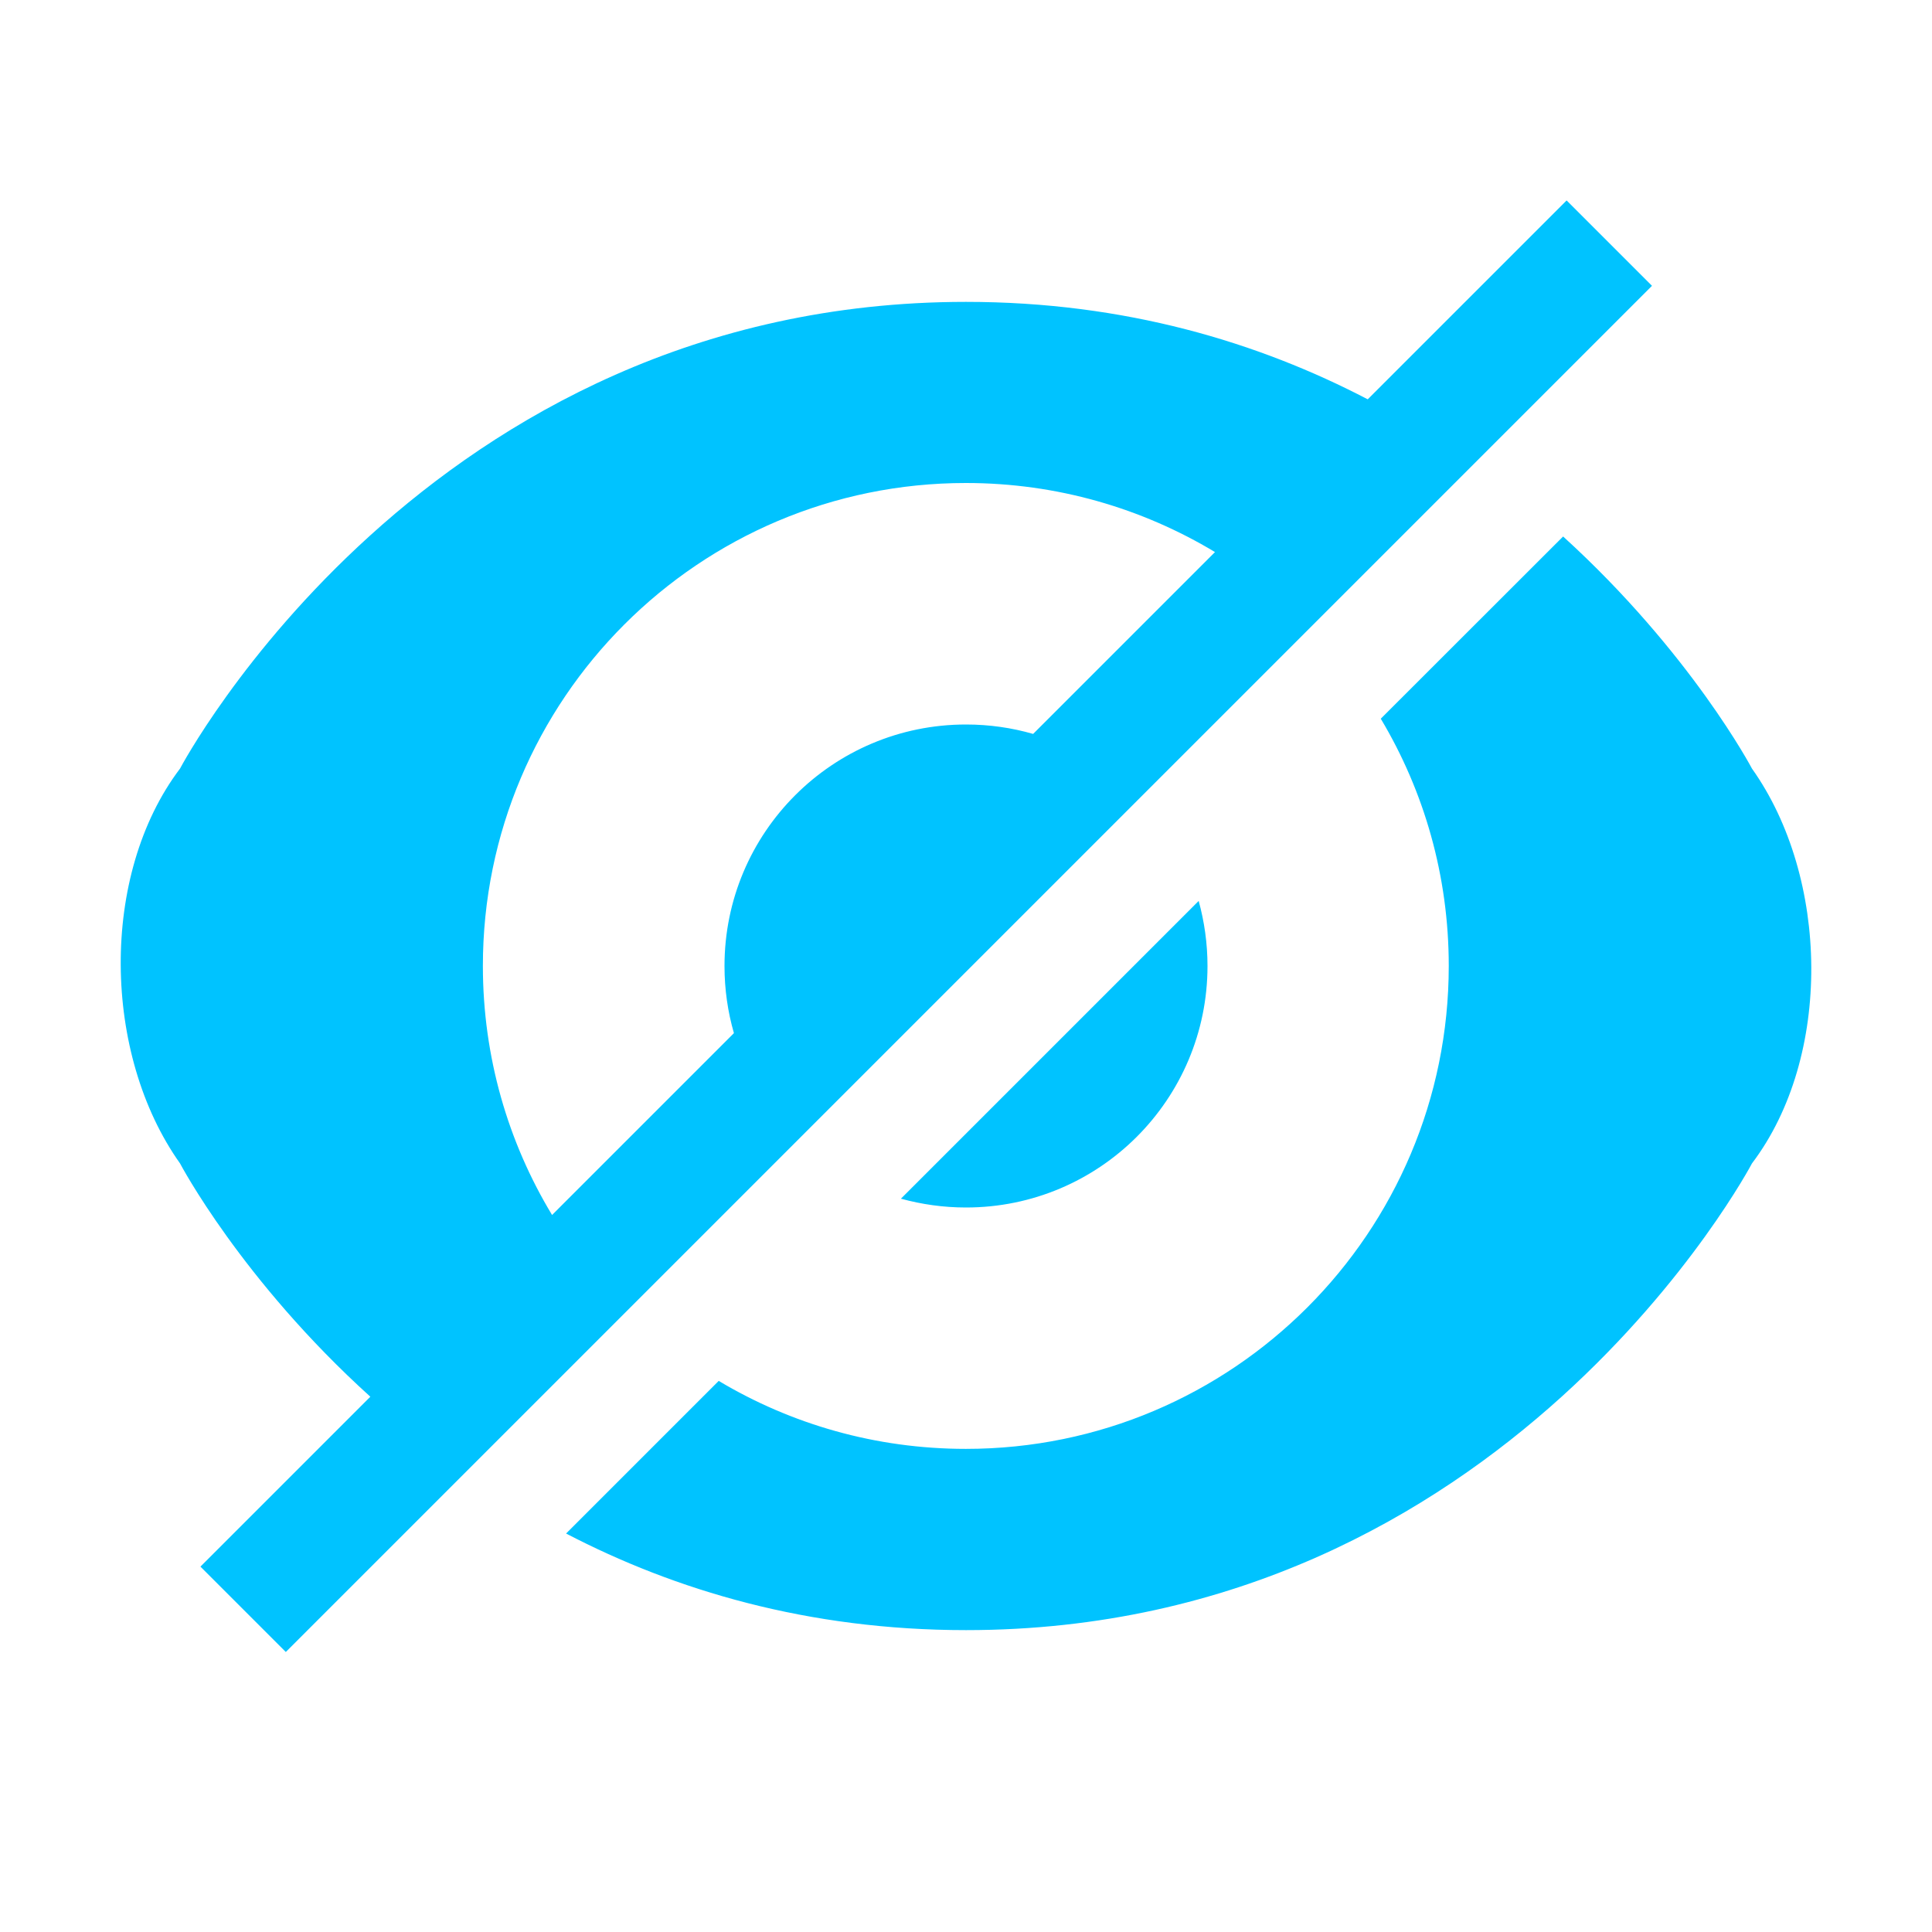
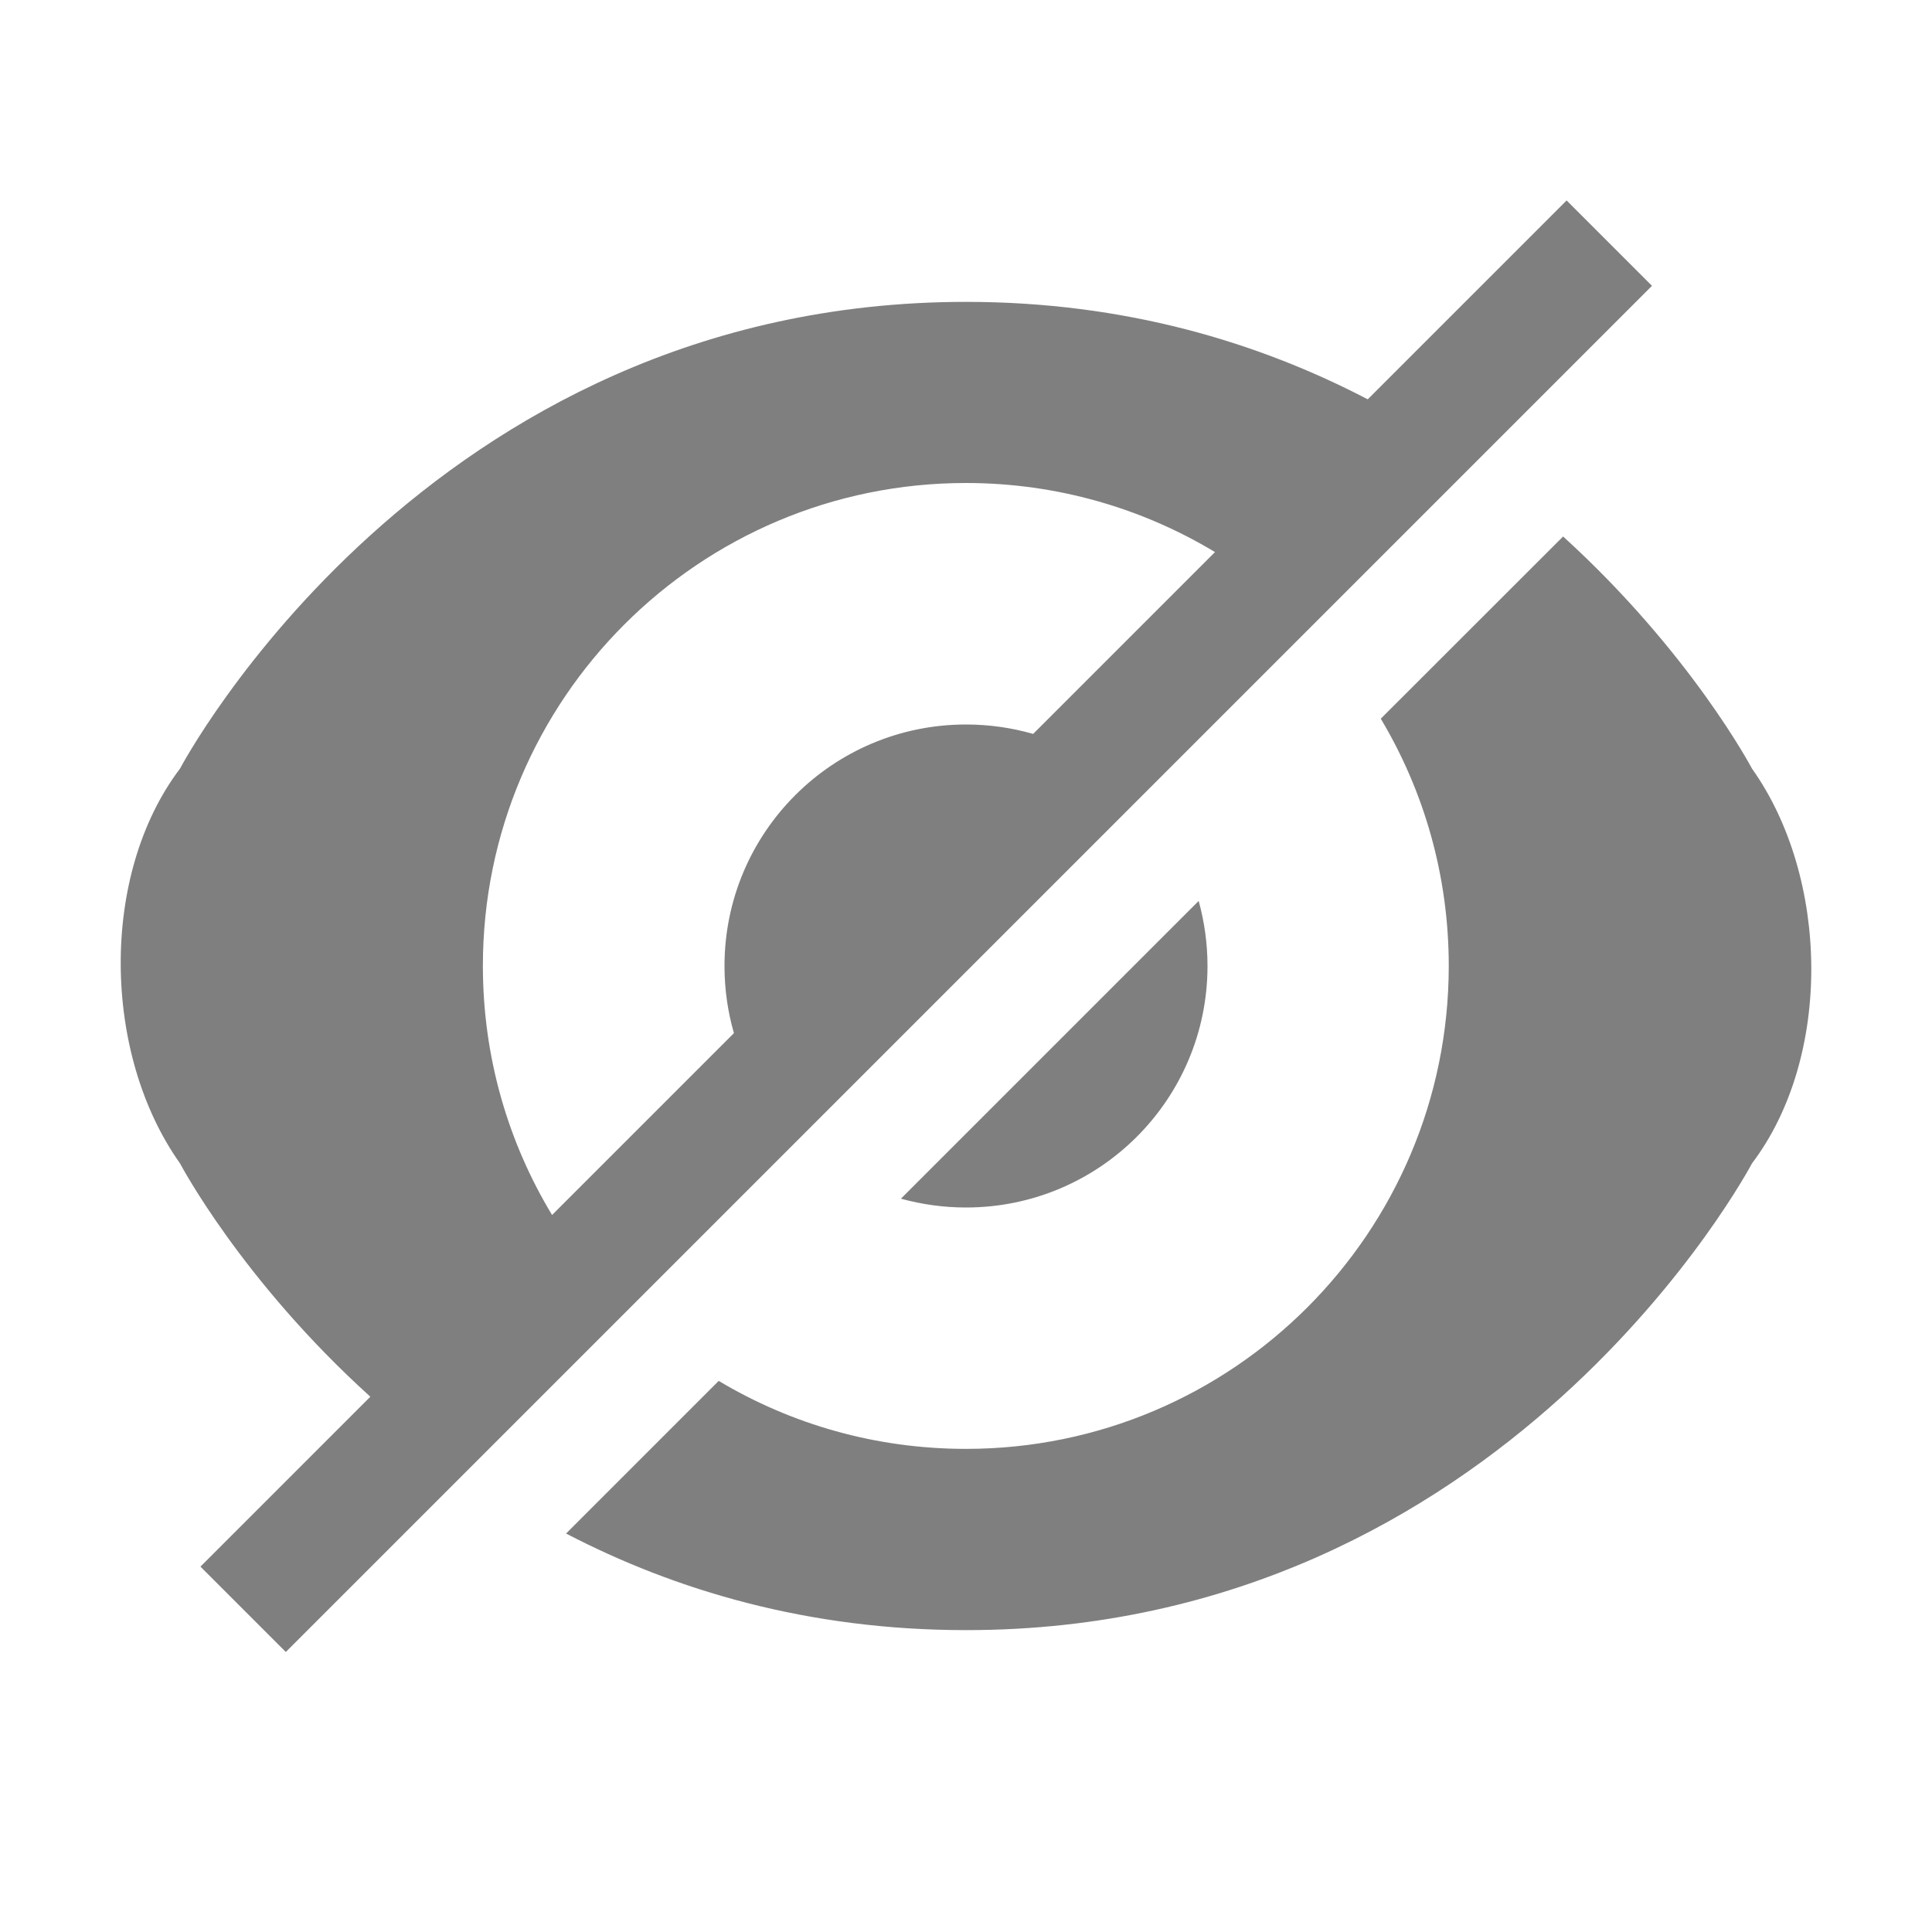
<svg xmlns="http://www.w3.org/2000/svg" width="16px" height="16px" viewBox="0 0 16 16" version="1.1">
  <defs />
  <g id="Page-1" stroke="none" stroke-width="1" fill="none" fill-rule="evenodd">
-     <g id="hide-icon-active" fill="#00c3ff">
+     <g id="hide-icon-active" fill="#7F7F7F">
      <g transform="translate(1, 1)" id="Combined-Shape">
        <path d="M2.067,10.567 C0.999,9.601 0.491,8.635 0.491,8.635 C-0.151,7.732 -0.177,6.247 0.491,5.365 C0.491,5.365 2.526,1.5 7,1.5 C8.317,1.5 9.422,1.835 10.327,2.307 L11.974,0.66 L12.681,1.367 L1.367,12.681 L0.66,11.974 L2.067,10.567 Z M9.062,3.572 C8.459,3.209 7.753,3 6.999,3 C4.79,3 2.999,4.791 2.999,6.999 C2.999,7.754 3.208,8.46 3.572,9.062 L5.078,7.556 C5.027,7.379 5,7.193 5,7 C5,5.895 5.895,5 7,5 C7.193,5 7.379,5.027 7.556,5.078 L9.062,3.572 Z M3.688,11.7 L4.952,10.436 C5.551,10.794 6.251,10.999 6.999,10.999 C9.208,10.999 10.998,9.208 10.998,6.999 C10.998,6.251 10.793,5.551 10.435,4.952 L11.945,3.443 C13.004,4.406 13.509,5.365 13.509,5.365 C14.151,6.268 14.177,7.753 13.509,8.635 C13.509,8.635 11.474,12.5 7,12.5 C5.69,12.5 4.589,12.169 3.688,11.7 Z M6.461,8.927 L8.927,6.461 C8.974,6.633 9,6.813 9,7 C9,8.105 8.105,9 7,9 C6.813,9 6.633,8.974 6.461,8.927 Z" />
      </g>
    </g>
  </g>
</svg>
